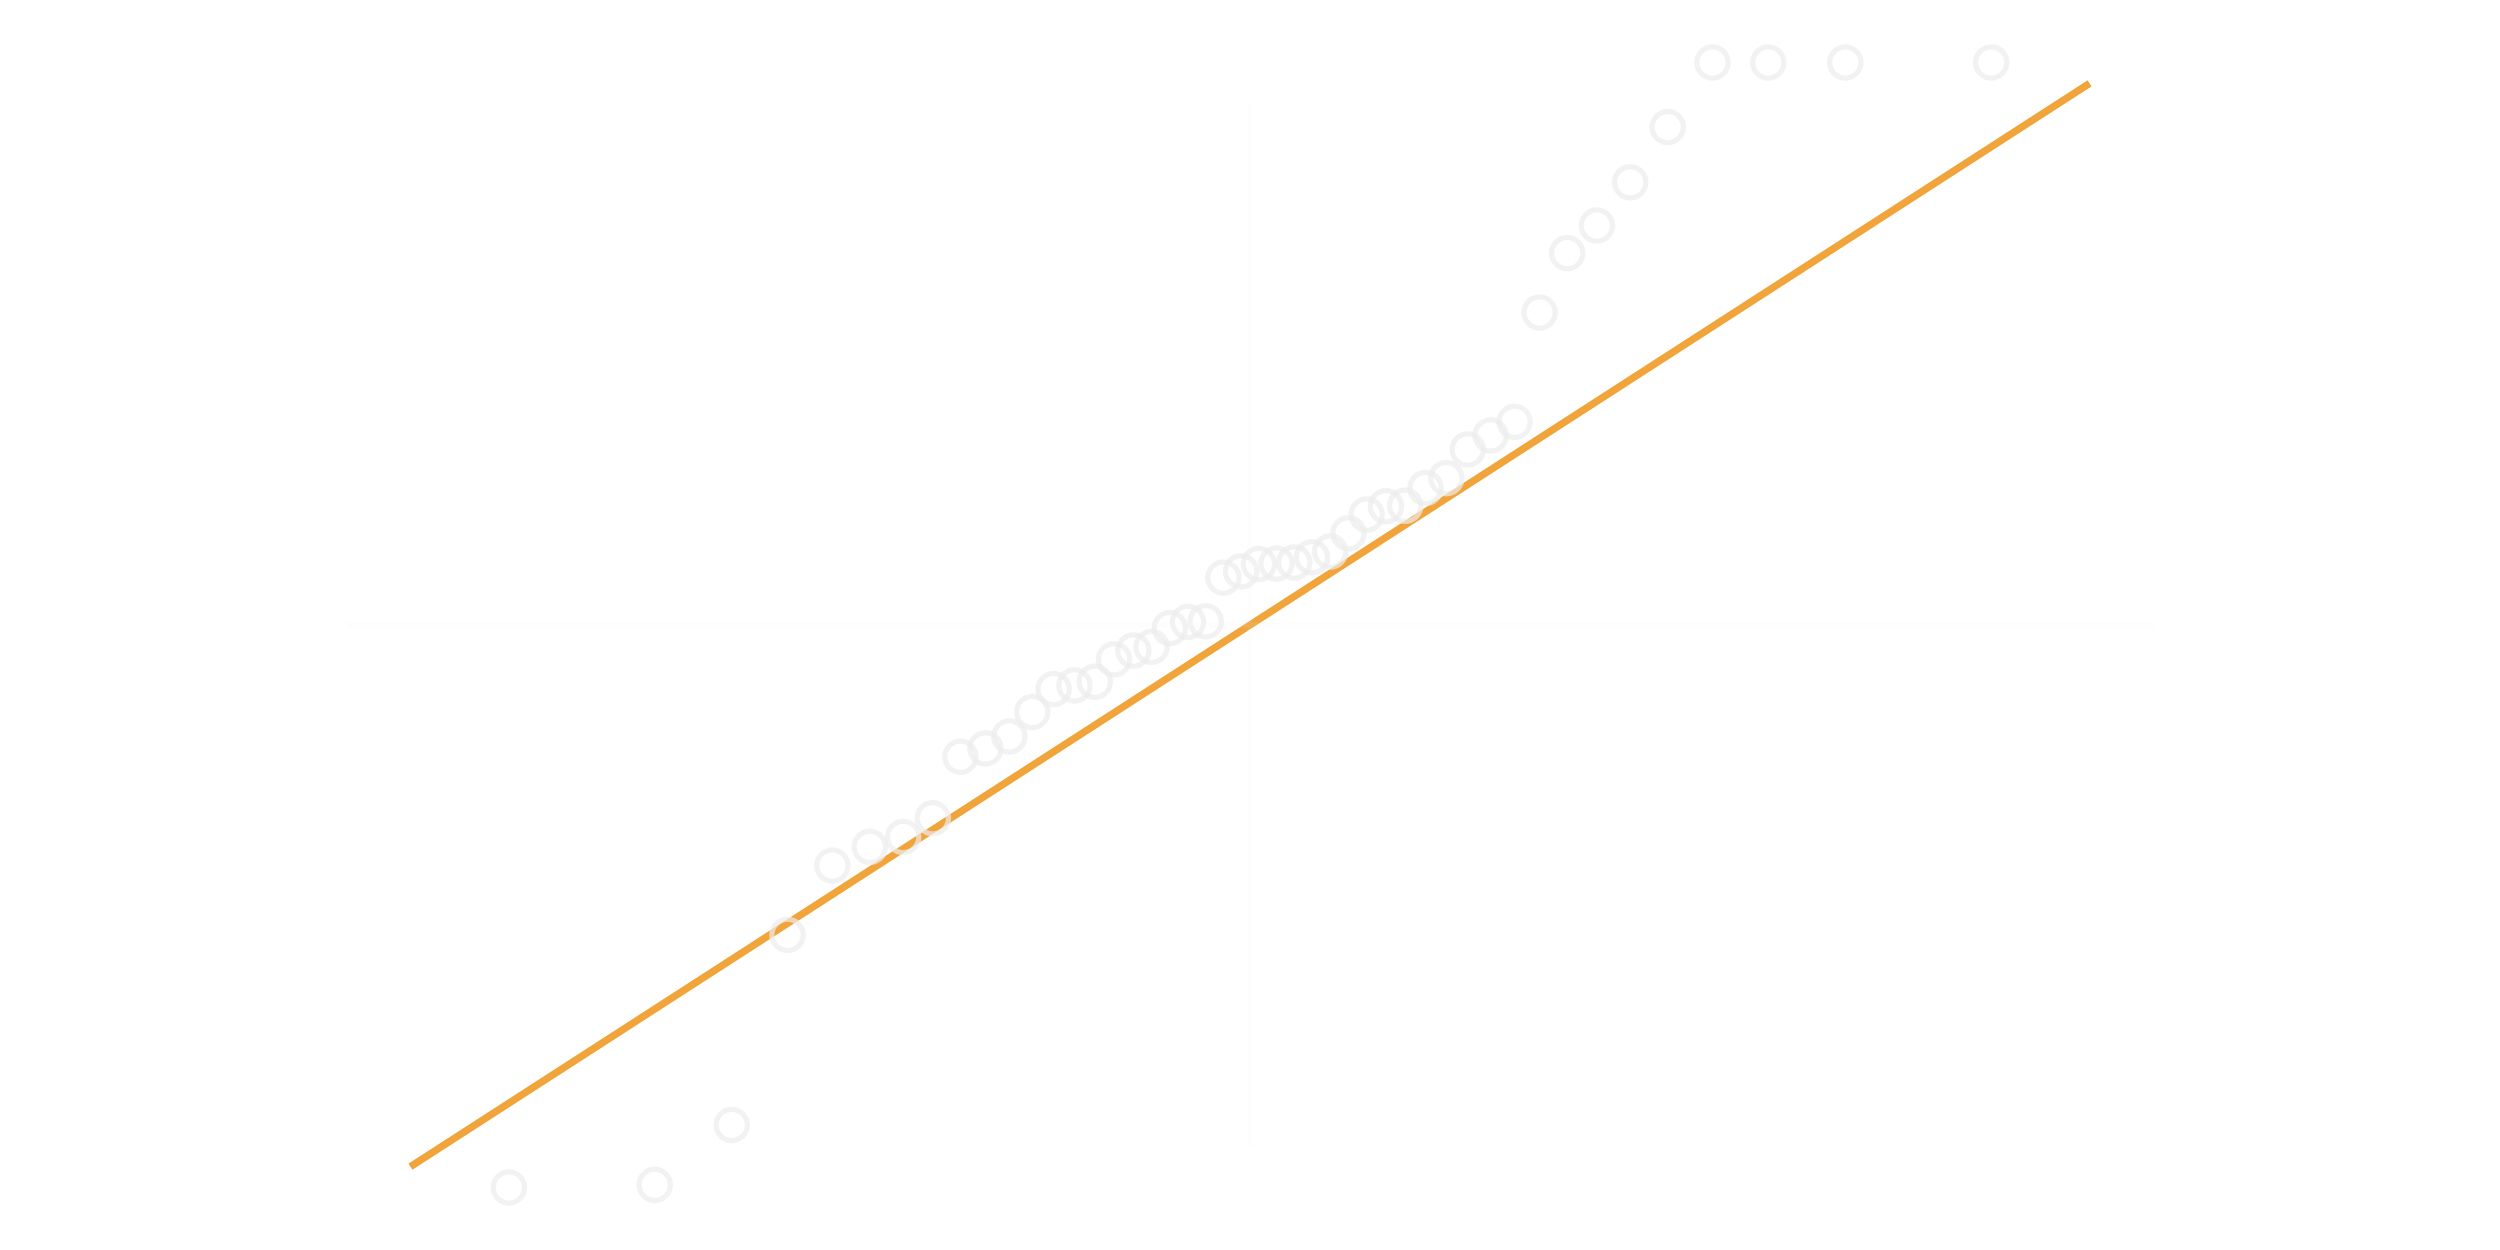
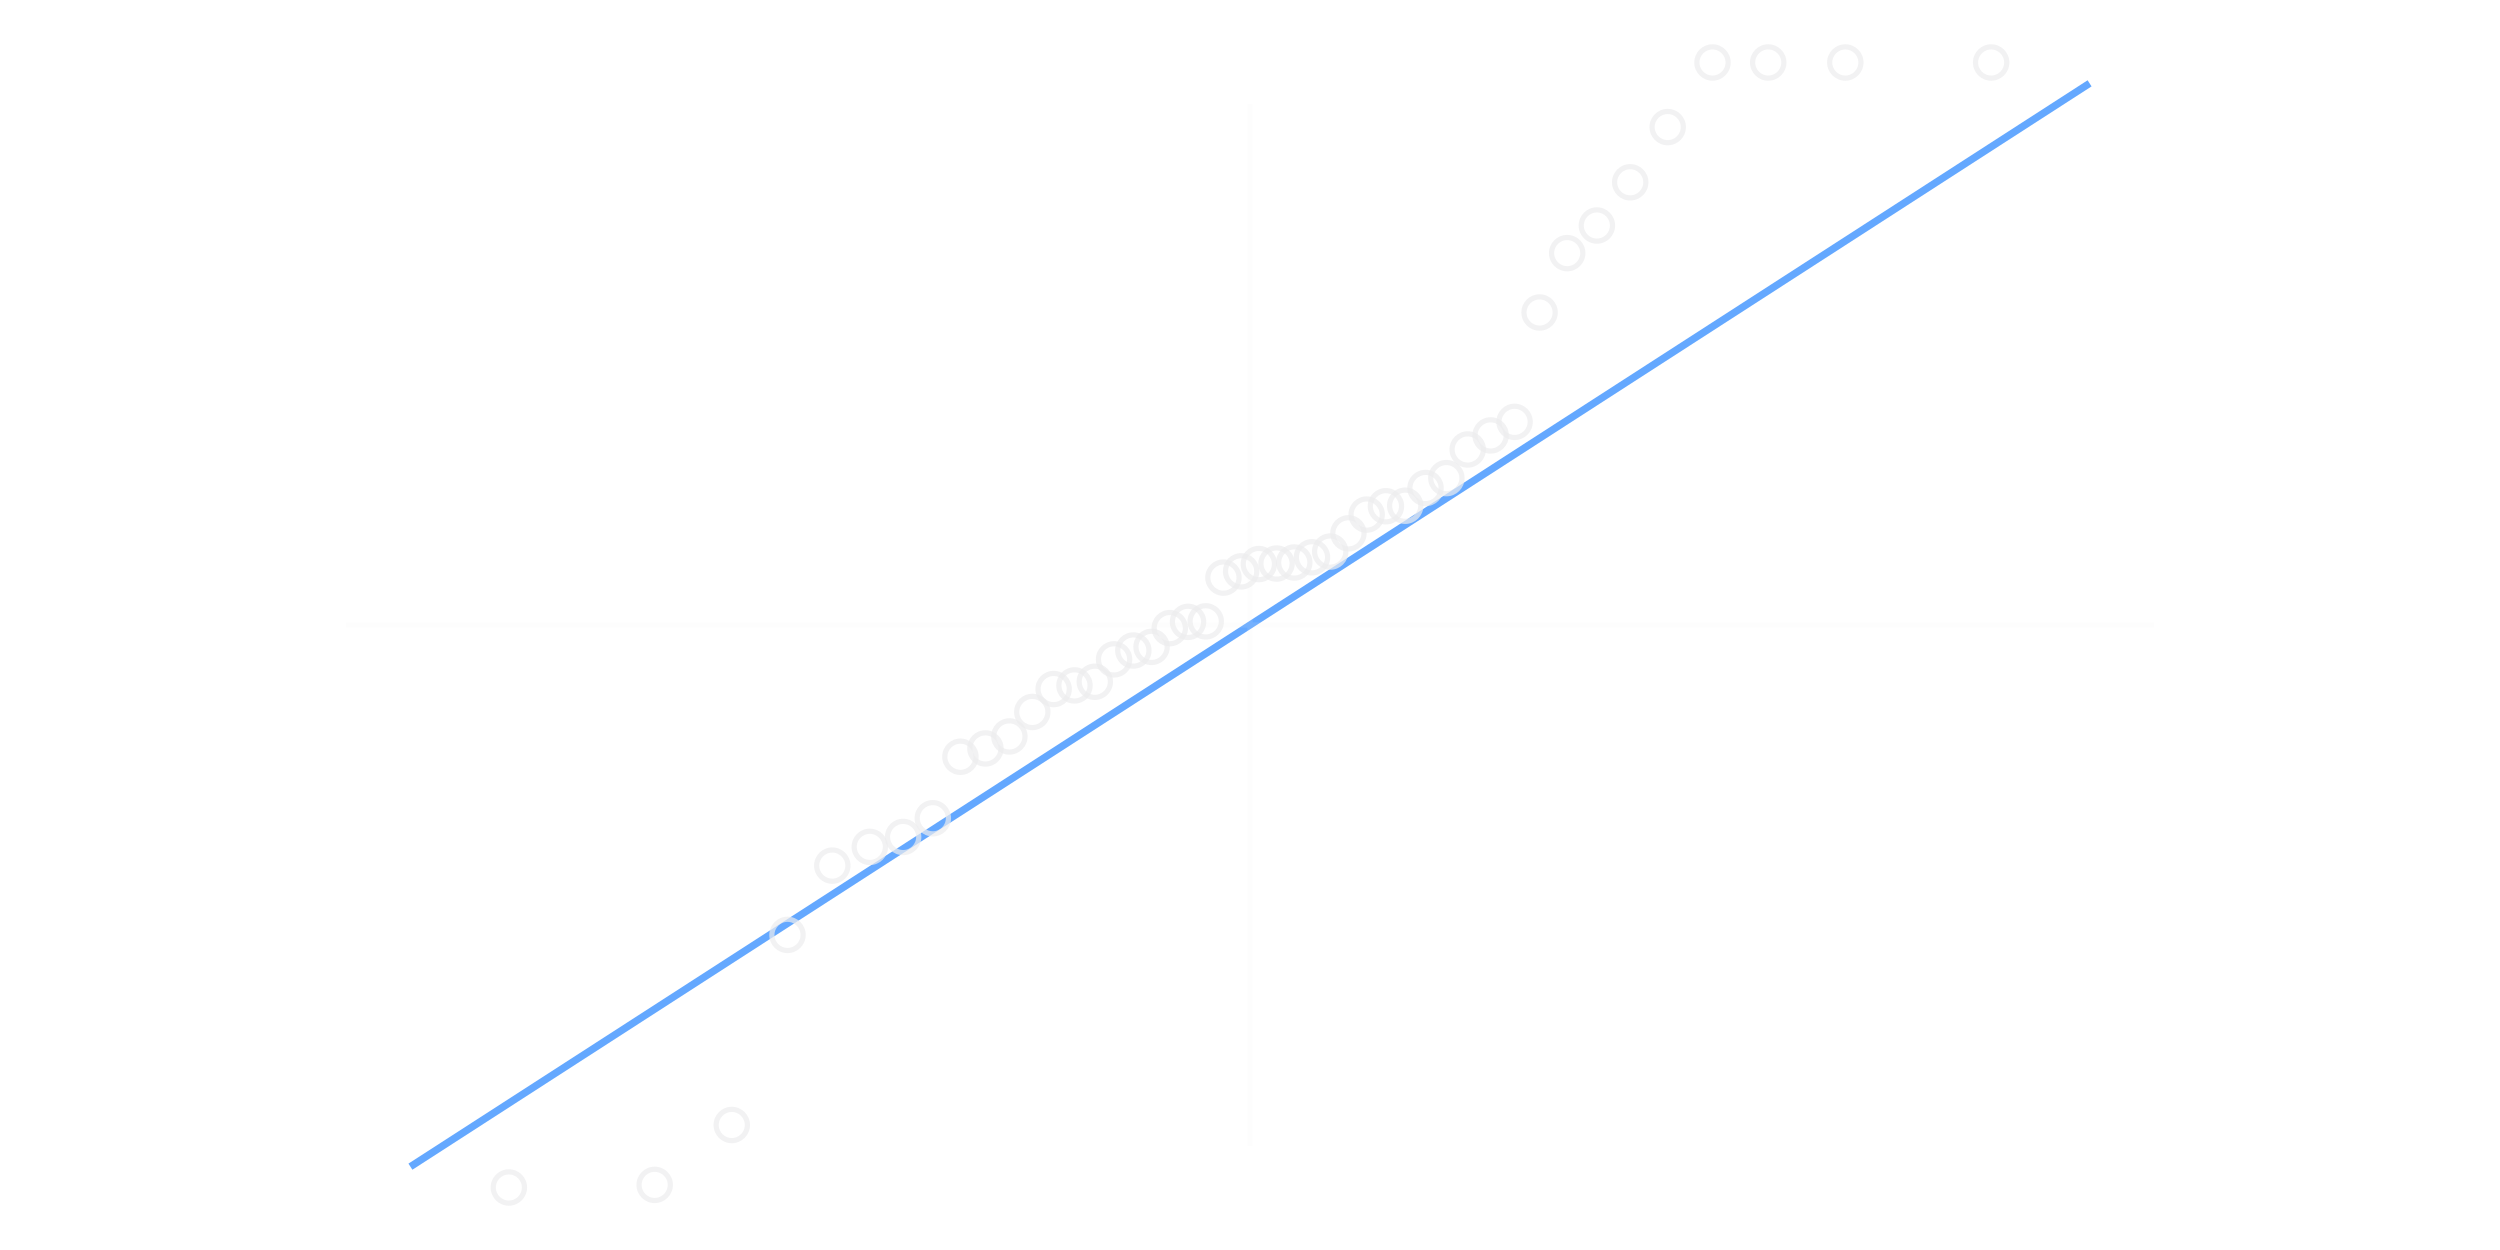
<svg xmlns="http://www.w3.org/2000/svg" viewBox="0 0 480 240" preserveAspectRatio="xMidYMid meet" aria-hidden="true">
-   <path d="M78.8,224.0 L401.2,16.0" stroke="#F0A43A" stroke-width="1.4" />
+   <path d="M78.8,224.0 L401.2,16.0" stroke="#64A8FF" stroke-width="1.4" />
  <circle cx="97.7" cy="228.0" r="3" fill="none" stroke="#EDEDEF" stroke-opacity="0.7" />
  <circle cx="125.7" cy="227.5" r="3" fill="none" stroke="#EDEDEF" stroke-opacity="0.7" />
  <circle cx="140.5" cy="216.0" r="3" fill="none" stroke="#EDEDEF" stroke-opacity="0.7" />
  <circle cx="151.2" cy="179.5" r="3" fill="none" stroke="#EDEDEF" stroke-opacity="0.7" />
  <circle cx="159.8" cy="166.2" r="3" fill="none" stroke="#EDEDEF" stroke-opacity="0.7" />
  <circle cx="167.0" cy="162.6" r="3" fill="none" stroke="#EDEDEF" stroke-opacity="0.7" />
  <circle cx="173.4" cy="160.7" r="3" fill="none" stroke="#EDEDEF" stroke-opacity="0.7" />
  <circle cx="179.1" cy="157.1" r="3" fill="none" stroke="#EDEDEF" stroke-opacity="0.7" />
  <circle cx="184.4" cy="145.3" r="3" fill="none" stroke="#EDEDEF" stroke-opacity="0.7" />
  <circle cx="189.2" cy="143.7" r="3" fill="none" stroke="#EDEDEF" stroke-opacity="0.7" />
  <circle cx="193.8" cy="141.4" r="3" fill="none" stroke="#EDEDEF" stroke-opacity="0.7" />
  <circle cx="198.2" cy="136.7" r="3" fill="none" stroke="#EDEDEF" stroke-opacity="0.7" />
  <circle cx="202.3" cy="132.3" r="3" fill="none" stroke="#EDEDEF" stroke-opacity="0.7" />
  <circle cx="206.3" cy="131.6" r="3" fill="none" stroke="#EDEDEF" stroke-opacity="0.7" />
  <circle cx="210.2" cy="130.9" r="3" fill="none" stroke="#EDEDEF" stroke-opacity="0.7" />
  <circle cx="213.9" cy="126.6" r="3" fill="none" stroke="#EDEDEF" stroke-opacity="0.7" />
  <circle cx="217.6" cy="124.9" r="3" fill="none" stroke="#EDEDEF" stroke-opacity="0.7" />
  <circle cx="221.1" cy="124.2" r="3" fill="none" stroke="#EDEDEF" stroke-opacity="0.7" />
  <circle cx="224.6" cy="120.6" r="3" fill="none" stroke="#EDEDEF" stroke-opacity="0.7" />
  <circle cx="228.1" cy="119.4" r="3" fill="none" stroke="#EDEDEF" stroke-opacity="0.7" />
  <circle cx="231.5" cy="119.3" r="3" fill="none" stroke="#EDEDEF" stroke-opacity="0.7" />
  <circle cx="234.9" cy="110.9" r="3" fill="none" stroke="#EDEDEF" stroke-opacity="0.7" />
  <circle cx="238.3" cy="109.7" r="3" fill="none" stroke="#EDEDEF" stroke-opacity="0.7" />
  <circle cx="241.7" cy="108.3" r="3" fill="none" stroke="#EDEDEF" stroke-opacity="0.7" />
  <circle cx="245.1" cy="108.2" r="3" fill="none" stroke="#EDEDEF" stroke-opacity="0.7" />
  <circle cx="248.5" cy="108.0" r="3" fill="none" stroke="#EDEDEF" stroke-opacity="0.7" />
  <circle cx="251.9" cy="107.0" r="3" fill="none" stroke="#EDEDEF" stroke-opacity="0.7" />
  <circle cx="255.4" cy="105.9" r="3" fill="none" stroke="#EDEDEF" stroke-opacity="0.7" />
  <circle cx="258.9" cy="102.4" r="3" fill="none" stroke="#EDEDEF" stroke-opacity="0.7" />
  <circle cx="262.4" cy="98.8" r="3" fill="none" stroke="#EDEDEF" stroke-opacity="0.7" />
  <circle cx="266.1" cy="97.2" r="3" fill="none" stroke="#EDEDEF" stroke-opacity="0.7" />
  <circle cx="269.8" cy="97.1" r="3" fill="none" stroke="#EDEDEF" stroke-opacity="0.7" />
  <circle cx="273.7" cy="93.7" r="3" fill="none" stroke="#EDEDEF" stroke-opacity="0.7" />
  <circle cx="277.7" cy="91.8" r="3" fill="none" stroke="#EDEDEF" stroke-opacity="0.7" />
  <circle cx="281.8" cy="86.3" r="3" fill="none" stroke="#EDEDEF" stroke-opacity="0.7" />
  <circle cx="286.2" cy="83.6" r="3" fill="none" stroke="#EDEDEF" stroke-opacity="0.7" />
  <circle cx="290.8" cy="81.0" r="3" fill="none" stroke="#EDEDEF" stroke-opacity="0.7" />
  <circle cx="295.6" cy="60.0" r="3" fill="none" stroke="#EDEDEF" stroke-opacity="0.7" />
  <circle cx="300.9" cy="48.6" r="3" fill="none" stroke="#EDEDEF" stroke-opacity="0.7" />
  <circle cx="306.6" cy="43.3" r="3" fill="none" stroke="#EDEDEF" stroke-opacity="0.7" />
  <circle cx="313.0" cy="35.0" r="3" fill="none" stroke="#EDEDEF" stroke-opacity="0.7" />
  <circle cx="320.2" cy="24.4" r="3" fill="none" stroke="#EDEDEF" stroke-opacity="0.7" />
  <circle cx="328.8" cy="12.0" r="3" fill="none" stroke="#EDEDEF" stroke-opacity="0.7" />
  <circle cx="339.5" cy="12.0" r="3" fill="none" stroke="#EDEDEF" stroke-opacity="0.7" />
  <circle cx="354.3" cy="12.0" r="3" fill="none" stroke="#EDEDEF" stroke-opacity="0.7" />
  <circle cx="382.3" cy="12.0" r="3" fill="none" stroke="#EDEDEF" stroke-opacity="0.7" />
  <path d="M66.4,120.0 L413.6,120.0 M240.0,20 L240.0,220" stroke="#EDEDEF" stroke-opacity="0.12" />
</svg>
